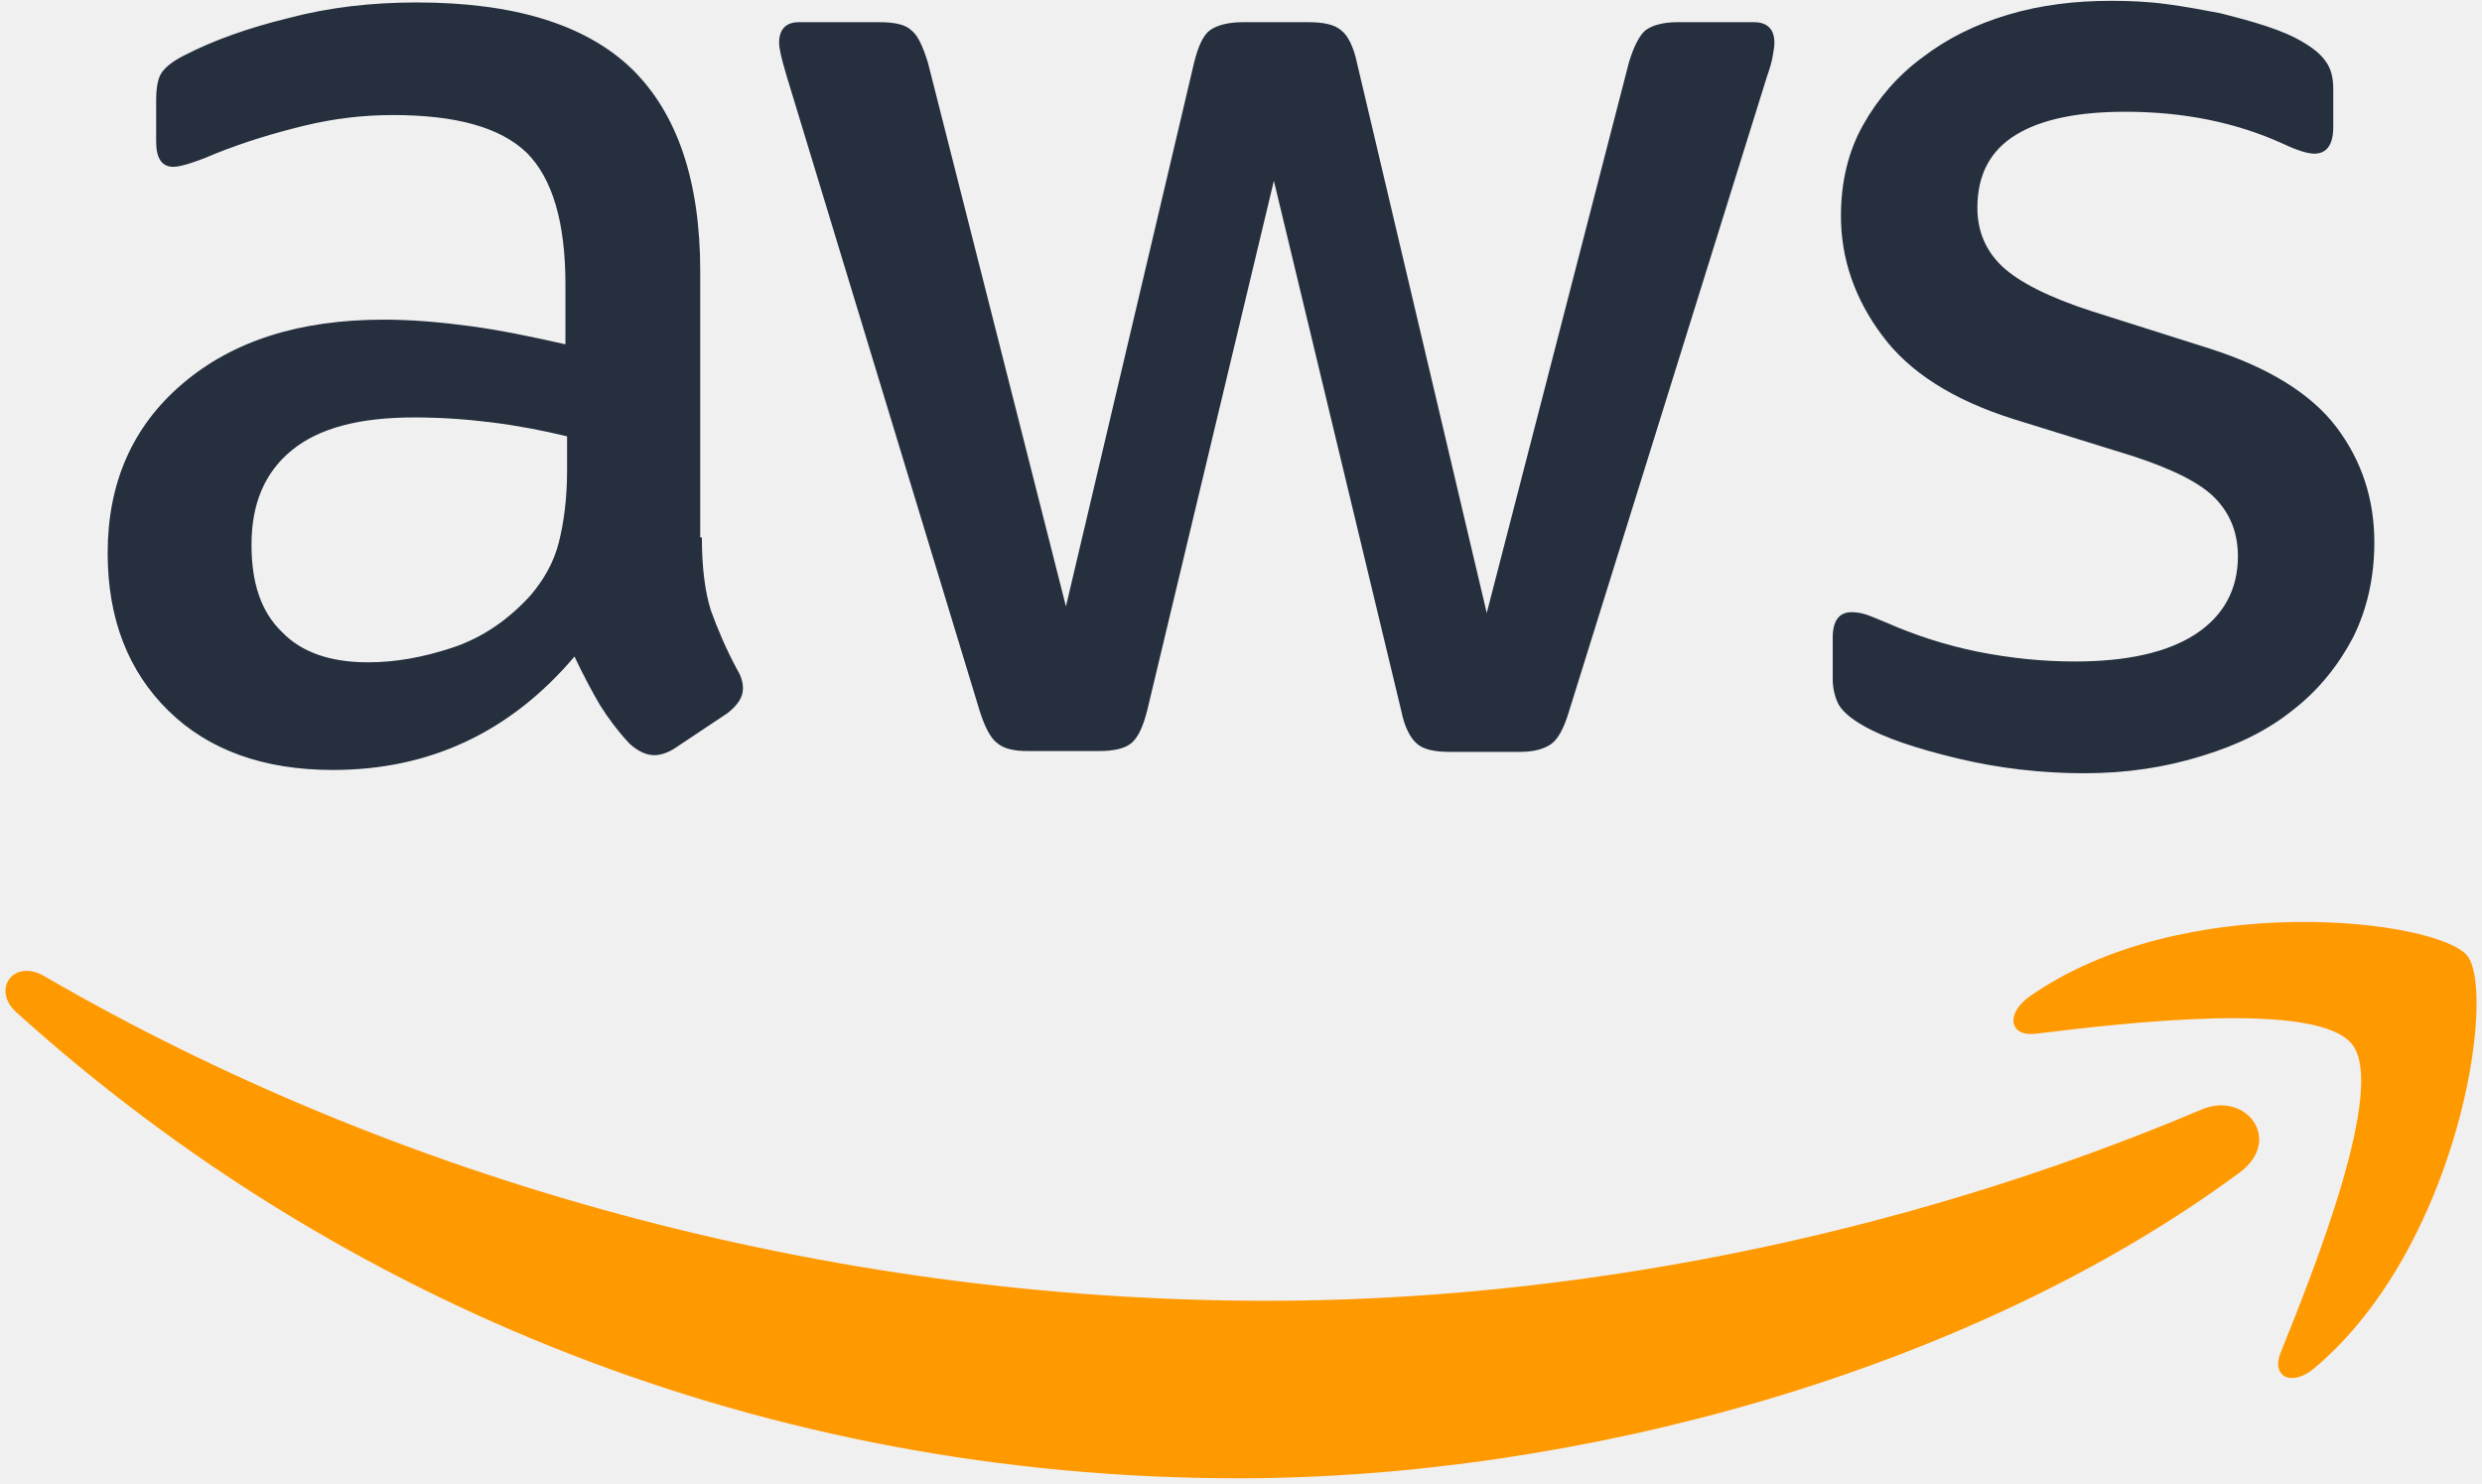
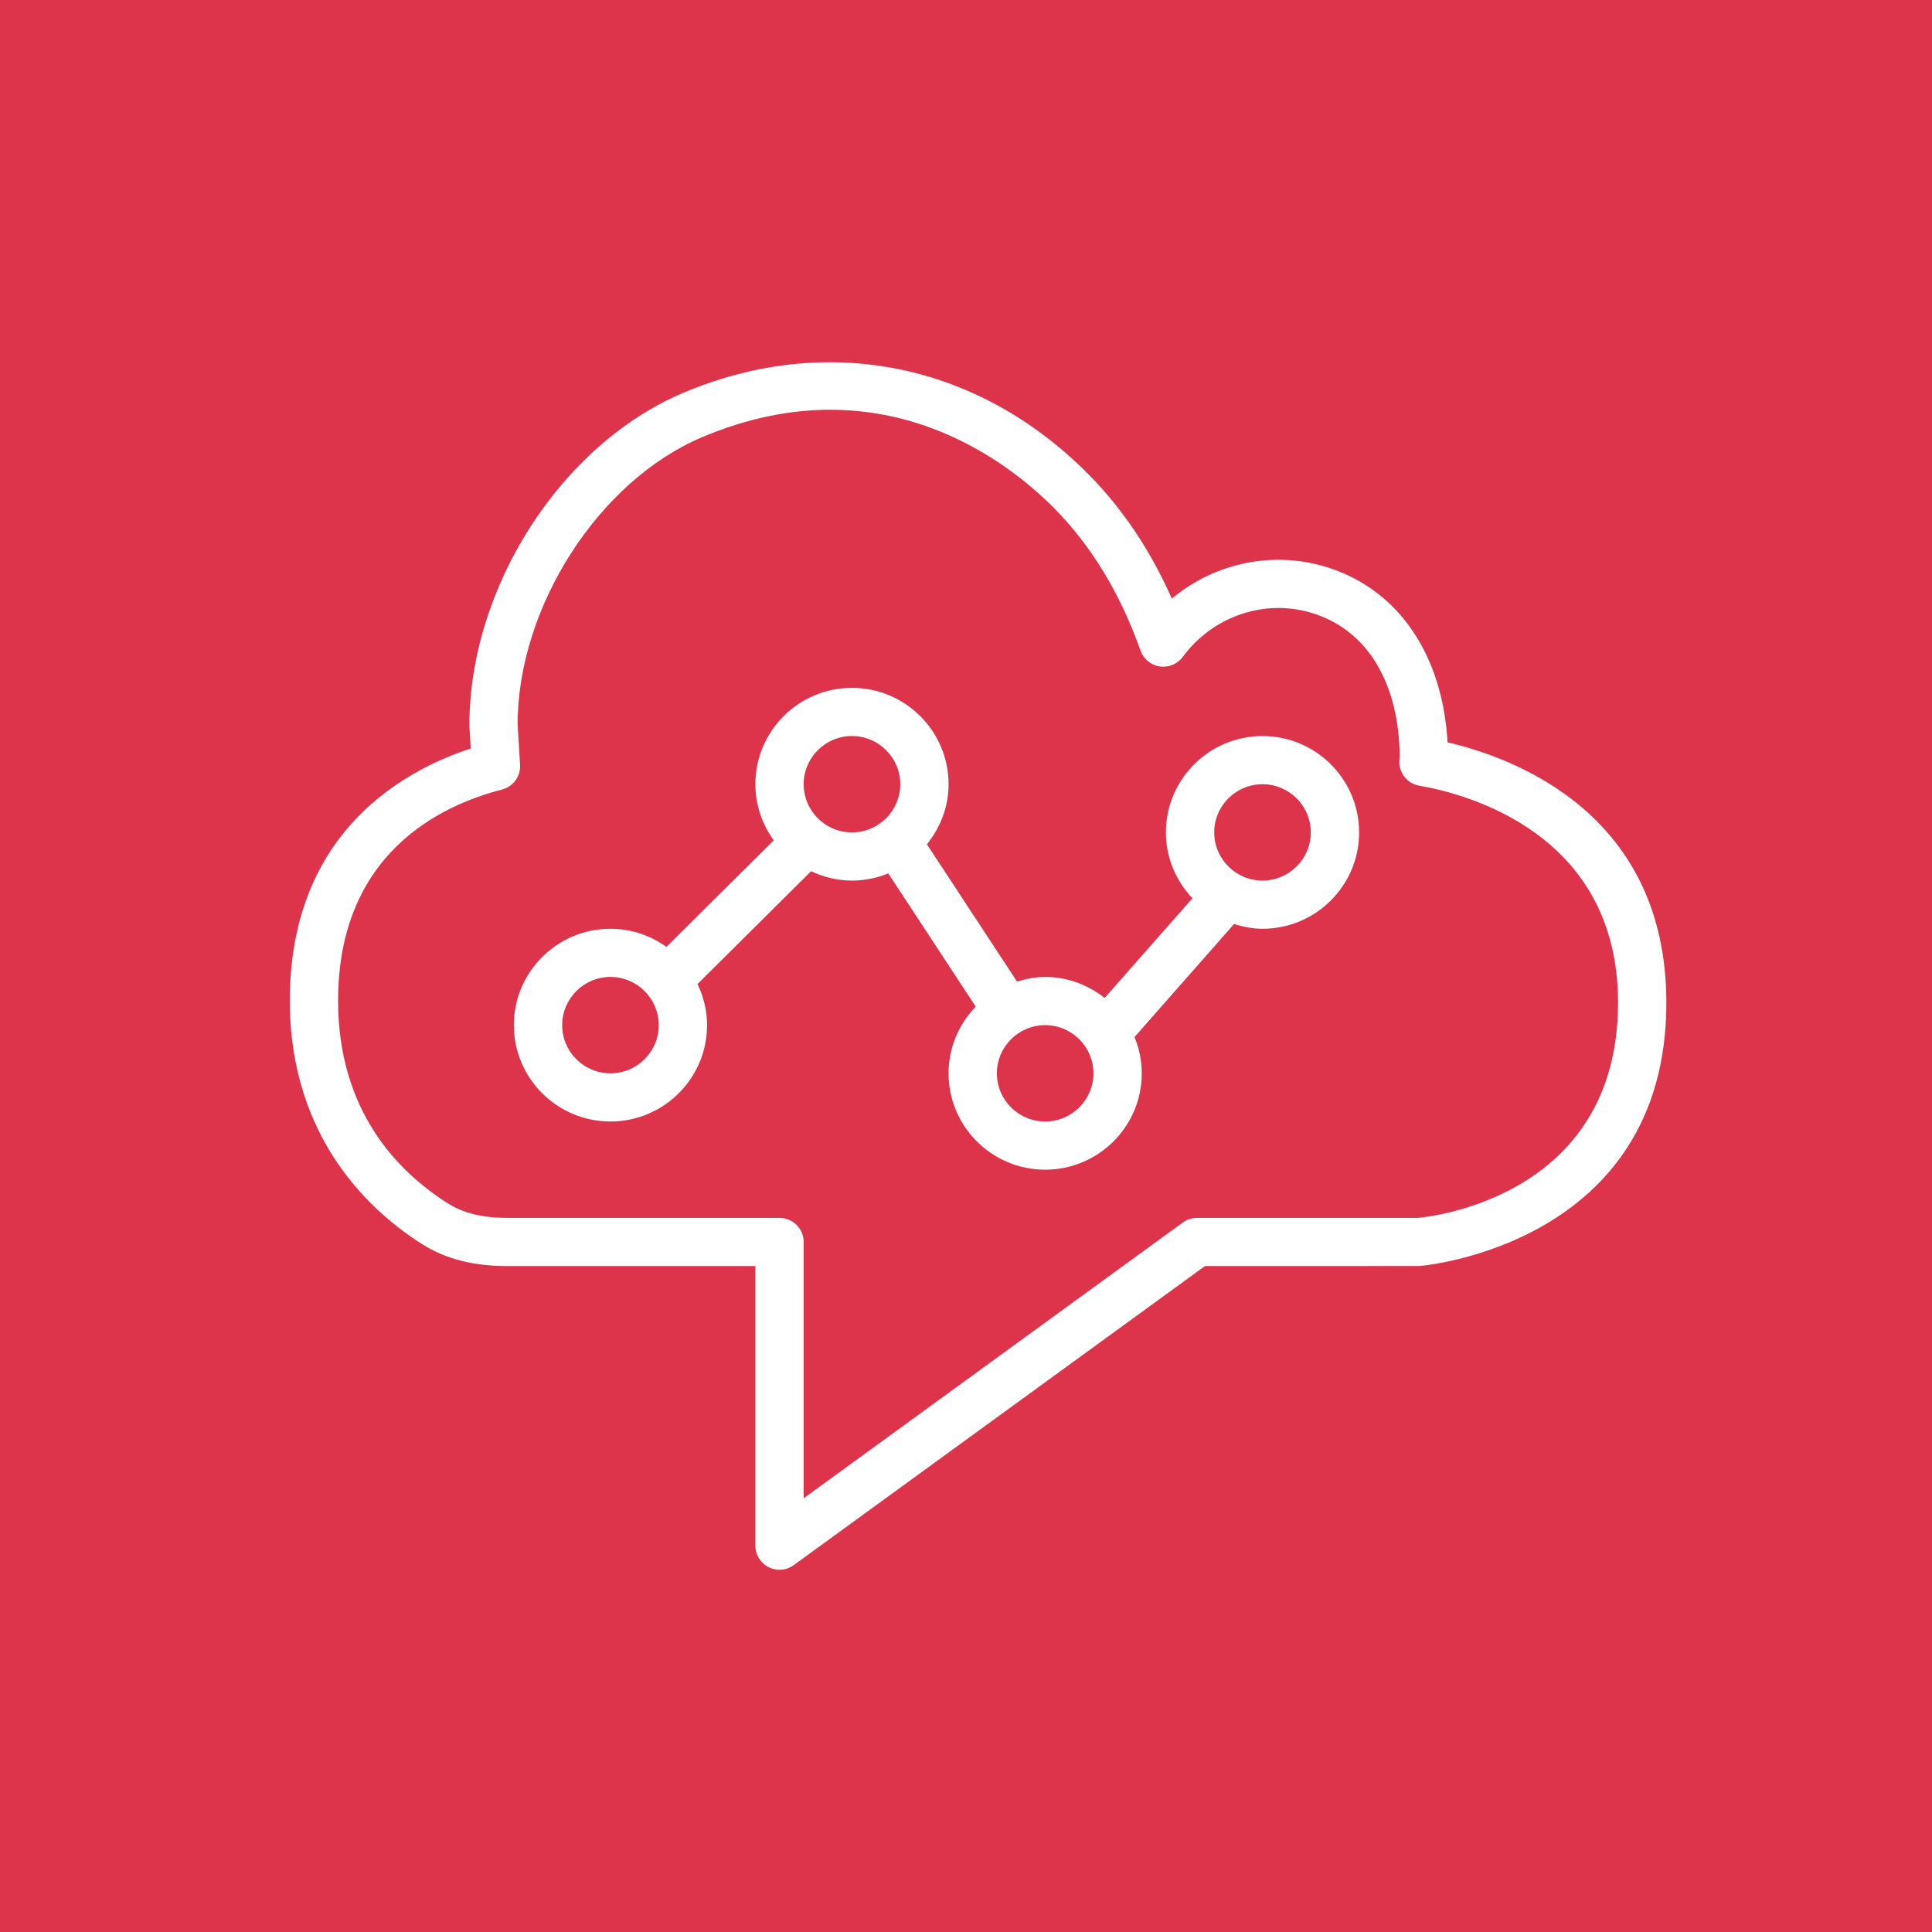
- <svg xmlns="http://www.w3.org/2000/svg" width="256px" height="153px" viewBox="0 0 256 153" version="1.1" preserveAspectRatio="xMidYMid">
-   <g>
-     <path d="M72.392,55.438 C72.392,58.575 72.731,61.118 73.325,62.983 C74.003,64.848 74.85,66.882 76.037,69.086 C76.461,69.764 76.63,70.442 76.63,71.036 C76.63,71.883 76.122,72.731 75.02,73.579 L69.679,77.139 C68.917,77.648 68.154,77.902 67.475,77.902 C66.628,77.902 65.78,77.478 64.932,76.715 C63.746,75.444 62.728,74.087 61.881,72.731 C61.033,71.29 60.185,69.679 59.253,67.73 C52.641,75.528 44.334,79.428 34.331,79.428 C27.211,79.428 21.531,77.393 17.377,73.325 C13.224,69.256 11.105,63.83 11.105,57.049 C11.105,49.844 13.648,43.995 18.819,39.587 C23.989,35.179 30.856,32.975 39.587,32.975 C42.469,32.975 45.436,33.229 48.572,33.653 C51.709,34.077 54.93,34.755 58.321,35.518 L58.321,29.33 C58.321,22.887 56.964,18.395 54.336,15.767 C51.624,13.139 47.046,11.868 40.519,11.868 C37.552,11.868 34.501,12.207 31.364,12.97 C28.228,13.732 25.176,14.665 22.209,15.852 C20.853,16.445 19.836,16.784 19.242,16.954 C18.649,17.123 18.225,17.208 17.886,17.208 C16.699,17.208 16.106,16.36 16.106,14.58 L16.106,10.426 C16.106,9.07 16.275,8.053 16.699,7.46 C17.123,6.866 17.886,6.273 19.073,5.679 C22.04,4.154 25.6,2.882 29.754,1.865 C33.907,0.763 38.315,0.254 42.977,0.254 C53.065,0.254 60.44,2.543 65.187,7.121 C69.849,11.698 72.223,18.649 72.223,27.974 L72.223,55.438 L72.392,55.438 Z M37.976,68.323 C40.774,68.323 43.656,67.815 46.707,66.797 C49.759,65.78 52.472,63.915 54.76,61.372 C56.117,59.762 57.134,57.981 57.642,55.947 C58.151,53.913 58.49,51.454 58.49,48.572 L58.49,45.012 C56.032,44.419 53.404,43.91 50.691,43.571 C47.979,43.232 45.351,43.062 42.723,43.062 C37.044,43.062 32.89,44.164 30.093,46.453 C27.295,48.742 25.939,51.963 25.939,56.201 C25.939,60.185 26.956,63.152 29.075,65.187 C31.11,67.306 34.077,68.323 37.976,68.323 Z M106.045,77.478 C104.519,77.478 103.502,77.224 102.824,76.63 C102.146,76.122 101.552,74.935 101.044,73.325 L81.123,7.799 C80.615,6.103 80.36,5.001 80.36,4.408 C80.36,3.052 81.038,2.289 82.395,2.289 L90.702,2.289 C92.313,2.289 93.415,2.543 94.008,3.136 C94.686,3.645 95.195,4.832 95.703,6.442 L109.944,62.559 L123.168,6.442 C123.592,4.747 124.101,3.645 124.779,3.136 C125.457,2.628 126.644,2.289 128.17,2.289 L134.951,2.289 C136.562,2.289 137.664,2.543 138.342,3.136 C139.02,3.645 139.613,4.832 139.952,6.442 L153.346,63.237 L168.011,6.442 C168.519,4.747 169.113,3.645 169.706,3.136 C170.384,2.628 171.486,2.289 173.012,2.289 L180.895,2.289 C182.252,2.289 183.015,2.967 183.015,4.408 C183.015,4.832 182.93,5.256 182.845,5.764 C182.76,6.273 182.591,6.951 182.252,7.883 L161.823,73.409 C161.314,75.105 160.721,76.207 160.042,76.715 C159.364,77.224 158.262,77.563 156.821,77.563 L149.531,77.563 C147.921,77.563 146.819,77.309 146.14,76.715 C145.462,76.122 144.869,75.02 144.53,73.325 L131.391,18.649 L118.336,73.24 C117.913,74.935 117.404,76.037 116.726,76.63 C116.048,77.224 114.861,77.478 113.335,77.478 L106.045,77.478 Z M214.972,79.767 C210.564,79.767 206.156,79.258 201.918,78.241 C197.679,77.224 194.374,76.122 192.17,74.85 C190.813,74.087 189.881,73.24 189.542,72.477 C189.203,71.714 189.033,70.866 189.033,70.103 L189.033,65.78 C189.033,64 189.711,63.152 190.983,63.152 C191.491,63.152 192,63.237 192.509,63.407 C193.017,63.576 193.78,63.915 194.628,64.254 C197.51,65.526 200.646,66.543 203.952,67.221 C207.343,67.899 210.649,68.238 214.04,68.238 C219.38,68.238 223.534,67.306 226.416,65.441 C229.298,63.576 230.824,60.864 230.824,57.388 C230.824,55.015 230.061,53.065 228.535,51.454 C227.009,49.844 224.127,48.403 219.974,47.046 L207.682,43.232 C201.494,41.282 196.917,38.4 194.119,34.585 C191.322,30.856 189.881,26.702 189.881,22.294 C189.881,18.734 190.644,15.597 192.17,12.885 C193.695,10.172 195.73,7.799 198.273,5.934 C200.816,3.984 203.698,2.543 207.089,1.526 C210.479,0.509 214.04,0.085 217.77,0.085 C219.634,0.085 221.584,0.17 223.449,0.424 C225.399,0.678 227.179,1.017 228.959,1.356 C230.654,1.78 232.265,2.204 233.791,2.713 C235.317,3.221 236.503,3.73 237.351,4.238 C238.538,4.917 239.385,5.595 239.894,6.358 C240.403,7.036 240.657,7.968 240.657,9.155 L240.657,13.139 C240.657,14.919 239.979,15.852 238.707,15.852 C238.029,15.852 236.927,15.513 235.486,14.834 C230.654,12.63 225.229,11.528 219.211,11.528 C214.379,11.528 210.564,12.291 207.936,13.902 C205.309,15.513 203.952,17.971 203.952,21.446 C203.952,23.82 204.8,25.854 206.495,27.465 C208.191,29.075 211.327,30.686 215.82,32.127 L227.857,35.942 C233.96,37.891 238.368,40.604 240.996,44.079 C243.624,47.555 244.895,51.539 244.895,55.947 C244.895,59.592 244.132,62.898 242.691,65.78 C241.166,68.662 239.131,71.205 236.503,73.24 C233.875,75.359 230.739,76.885 227.094,77.987 C223.279,79.174 219.295,79.767 214.972,79.767 Z" fill="#252F3E" fill-rule="nonzero" />
-     <path d="M230.993,120.964 C203.105,141.563 162.585,152.498 127.746,152.498 C78.919,152.498 34.925,134.442 1.695,104.434 C-0.932,102.061 1.441,98.84 4.577,100.705 C40.519,121.558 84.853,134.188 130.713,134.188 C161.653,134.188 195.645,127.746 226.925,114.522 C231.587,112.403 235.571,117.574 230.993,120.964 Z M242.607,107.74 C239.046,103.163 219.041,105.536 209.971,106.638 C207.258,106.977 206.834,104.604 209.293,102.824 C225.229,91.634 251.423,94.856 254.474,98.585 C257.526,102.4 253.626,128.593 238.707,141.139 C236.419,143.089 234.215,142.072 235.232,139.528 C238.623,131.136 246.167,112.233 242.607,107.74 Z" fill="#FF9900" />
+ <svg xmlns="http://www.w3.org/2000/svg" width="80px" height="80px" viewBox="0 0 80 80" version="1.1">
+   <g id="Icon-Architecture/64/Arch_Amazon-Connect_64" stroke="none" stroke-width="1" fill="none" fill-rule="evenodd">
+     <g id="Icon-Architecture-BG/64/Business-Applications" fill="#DD344C">
+       <rect id="Rectangle" x="0" y="0" width="80" height="80" />
+     </g>
+     <path d="M52.278,36.463 C51.175,36.463 50.278,35.568 50.278,34.468 C50.278,33.367 51.175,32.473 52.278,32.473 C53.381,32.473 54.278,33.367 54.278,34.468 C54.278,35.568 53.381,36.463 52.278,36.463 M43.278,46.439 C42.175,46.439 41.278,45.544 41.278,44.444 C41.278,43.344 42.175,42.449 43.278,42.449 C44.381,42.449 45.278,43.344 45.278,44.444 C45.278,45.544 44.381,46.439 43.278,46.439 M35.278,34.468 C34.175,34.468 33.278,33.573 33.278,32.473 C33.278,31.372 34.175,30.477 35.278,30.477 C36.381,30.477 37.278,31.372 37.278,32.473 C37.278,33.573 36.381,34.468 35.278,34.468 M25.278,44.444 C24.175,44.444 23.278,43.549 23.278,42.449 C23.278,41.348 24.175,40.453 25.278,40.453 C26.381,40.453 27.278,41.348 27.278,42.449 C27.278,43.549 26.381,44.444 25.278,44.444 M52.278,30.477 C50.072,30.477 48.278,32.267 48.278,34.468 C48.278,35.525 48.7,36.482 49.376,37.196 L45.741,41.323 C45.06,40.787 44.212,40.453 43.278,40.453 C42.871,40.453 42.485,40.532 42.114,40.646 L38.382,34.96 C38.933,34.275 39.278,33.417 39.278,32.473 C39.278,30.272 37.484,28.482 35.278,28.482 C33.072,28.482 31.278,30.272 31.278,32.473 C31.278,33.341 31.565,34.14 32.04,34.796 L27.596,39.208 C26.94,38.741 26.144,38.458 25.278,38.458 C23.072,38.458 21.278,40.248 21.278,42.449 C21.278,44.649 23.072,46.439 25.278,46.439 C27.484,46.439 29.278,44.649 29.278,42.449 C29.278,41.838 29.129,41.265 28.882,40.747 L33.586,36.075 C34.101,36.317 34.671,36.463 35.278,36.463 C35.81,36.463 36.316,36.354 36.782,36.166 L40.403,41.682 C39.71,42.4 39.278,43.371 39.278,44.444 C39.278,46.645 41.072,48.434 43.278,48.434 C45.484,48.434 47.278,46.645 47.278,44.444 C47.278,43.912 47.169,43.405 46.978,42.942 L51.099,38.262 C51.474,38.377 51.865,38.458 52.278,38.458 C54.484,38.458 56.278,36.669 56.278,34.468 C56.278,32.267 54.484,30.477 52.278,30.477 M58.71,50.43 L49.568,50.43 C49.356,50.43 49.15,50.497 48.979,50.621 L33.278,62.041 L33.278,51.427 C33.278,50.877 32.831,50.43 32.278,50.43 L21.001,50.43 C19.989,50.429 19.19,50.235 18.559,49.837 C16.479,48.527 14,46.007 14,41.438 C14,35.342 18.251,33.343 20.786,32.694 C21.249,32.575 21.563,32.145 21.535,31.668 L21.434,29.995 C21.434,25.141 24.786,19.919 29.064,18.107 C30.989,17.292 32.768,16.967 34.381,16.967 C38.966,16.967 42.205,19.592 43.619,21.012 C45.174,22.573 46.389,24.567 47.227,26.942 C47.35,27.29 47.657,27.542 48.023,27.596 C48.392,27.649 48.756,27.498 48.975,27.201 C50.247,25.48 52.437,24.762 54.423,25.413 C56.652,26.144 57.938,28.31 57.96,31.363 L57.954,31.396 C57.87,31.935 58.234,32.442 58.772,32.534 C60.703,32.867 67,34.495 67,41.523 C67,49.691 58.976,50.407 58.71,50.43 M59.94,30.737 C59.734,27.138 57.938,24.466 55.047,23.518 C52.778,22.774 50.323,23.286 48.523,24.789 C47.632,22.775 46.464,21.036 45.037,19.605 C40.46,15.011 34.196,13.765 28.283,16.27 C23.238,18.407 19.434,24.308 19.436,30.054 L19.492,30.994 C16.742,31.891 12,34.455 12,41.438 C12,47.205 15.44,50.233 17.491,51.524 C18.451,52.129 19.598,52.424 21,52.425 L31.278,52.425 L31.278,64.002 C31.278,64.378 31.489,64.722 31.825,64.892 C31.967,64.965 32.123,65 32.278,65 C32.486,65 32.693,64.936 32.867,64.809 L49.894,52.425 L58.783,52.423 C58.884,52.415 69,51.562 69,41.523 C69,33.782 62.851,31.42 59.94,30.737" id="Amazon-Connect_Icon_64_Squid" fill="#FFFFFF" />
  </g>
</svg>
